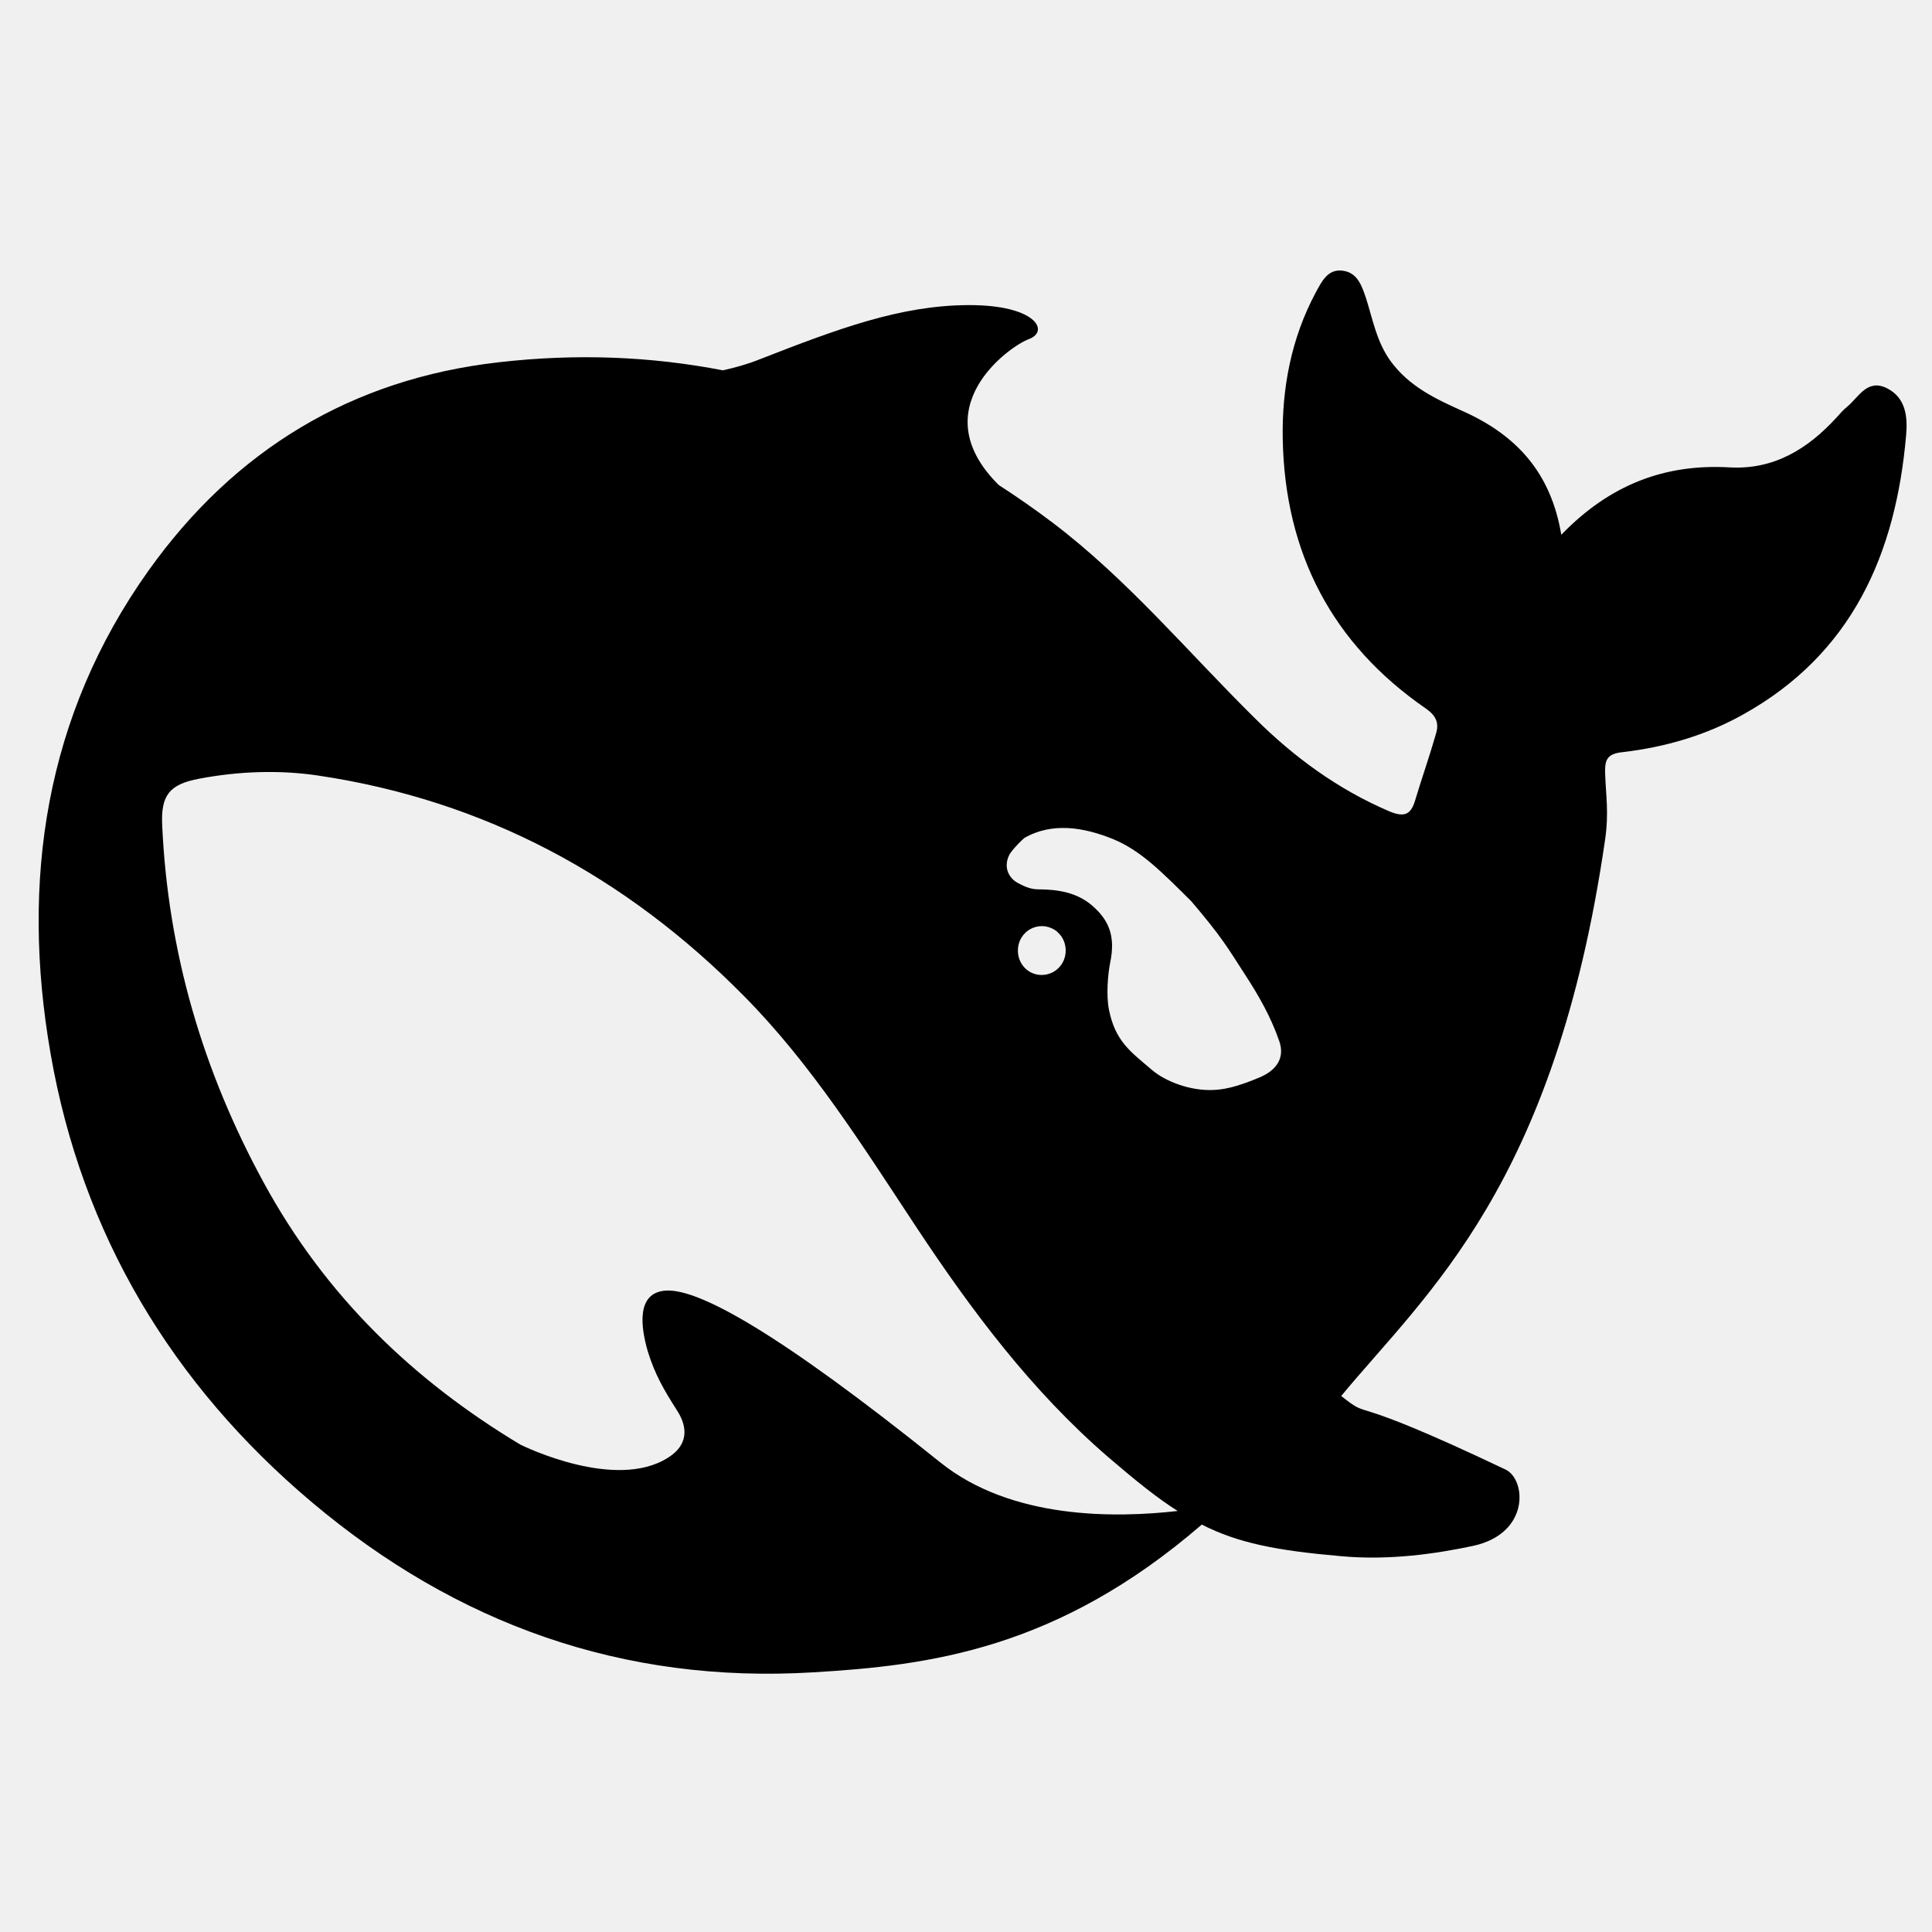
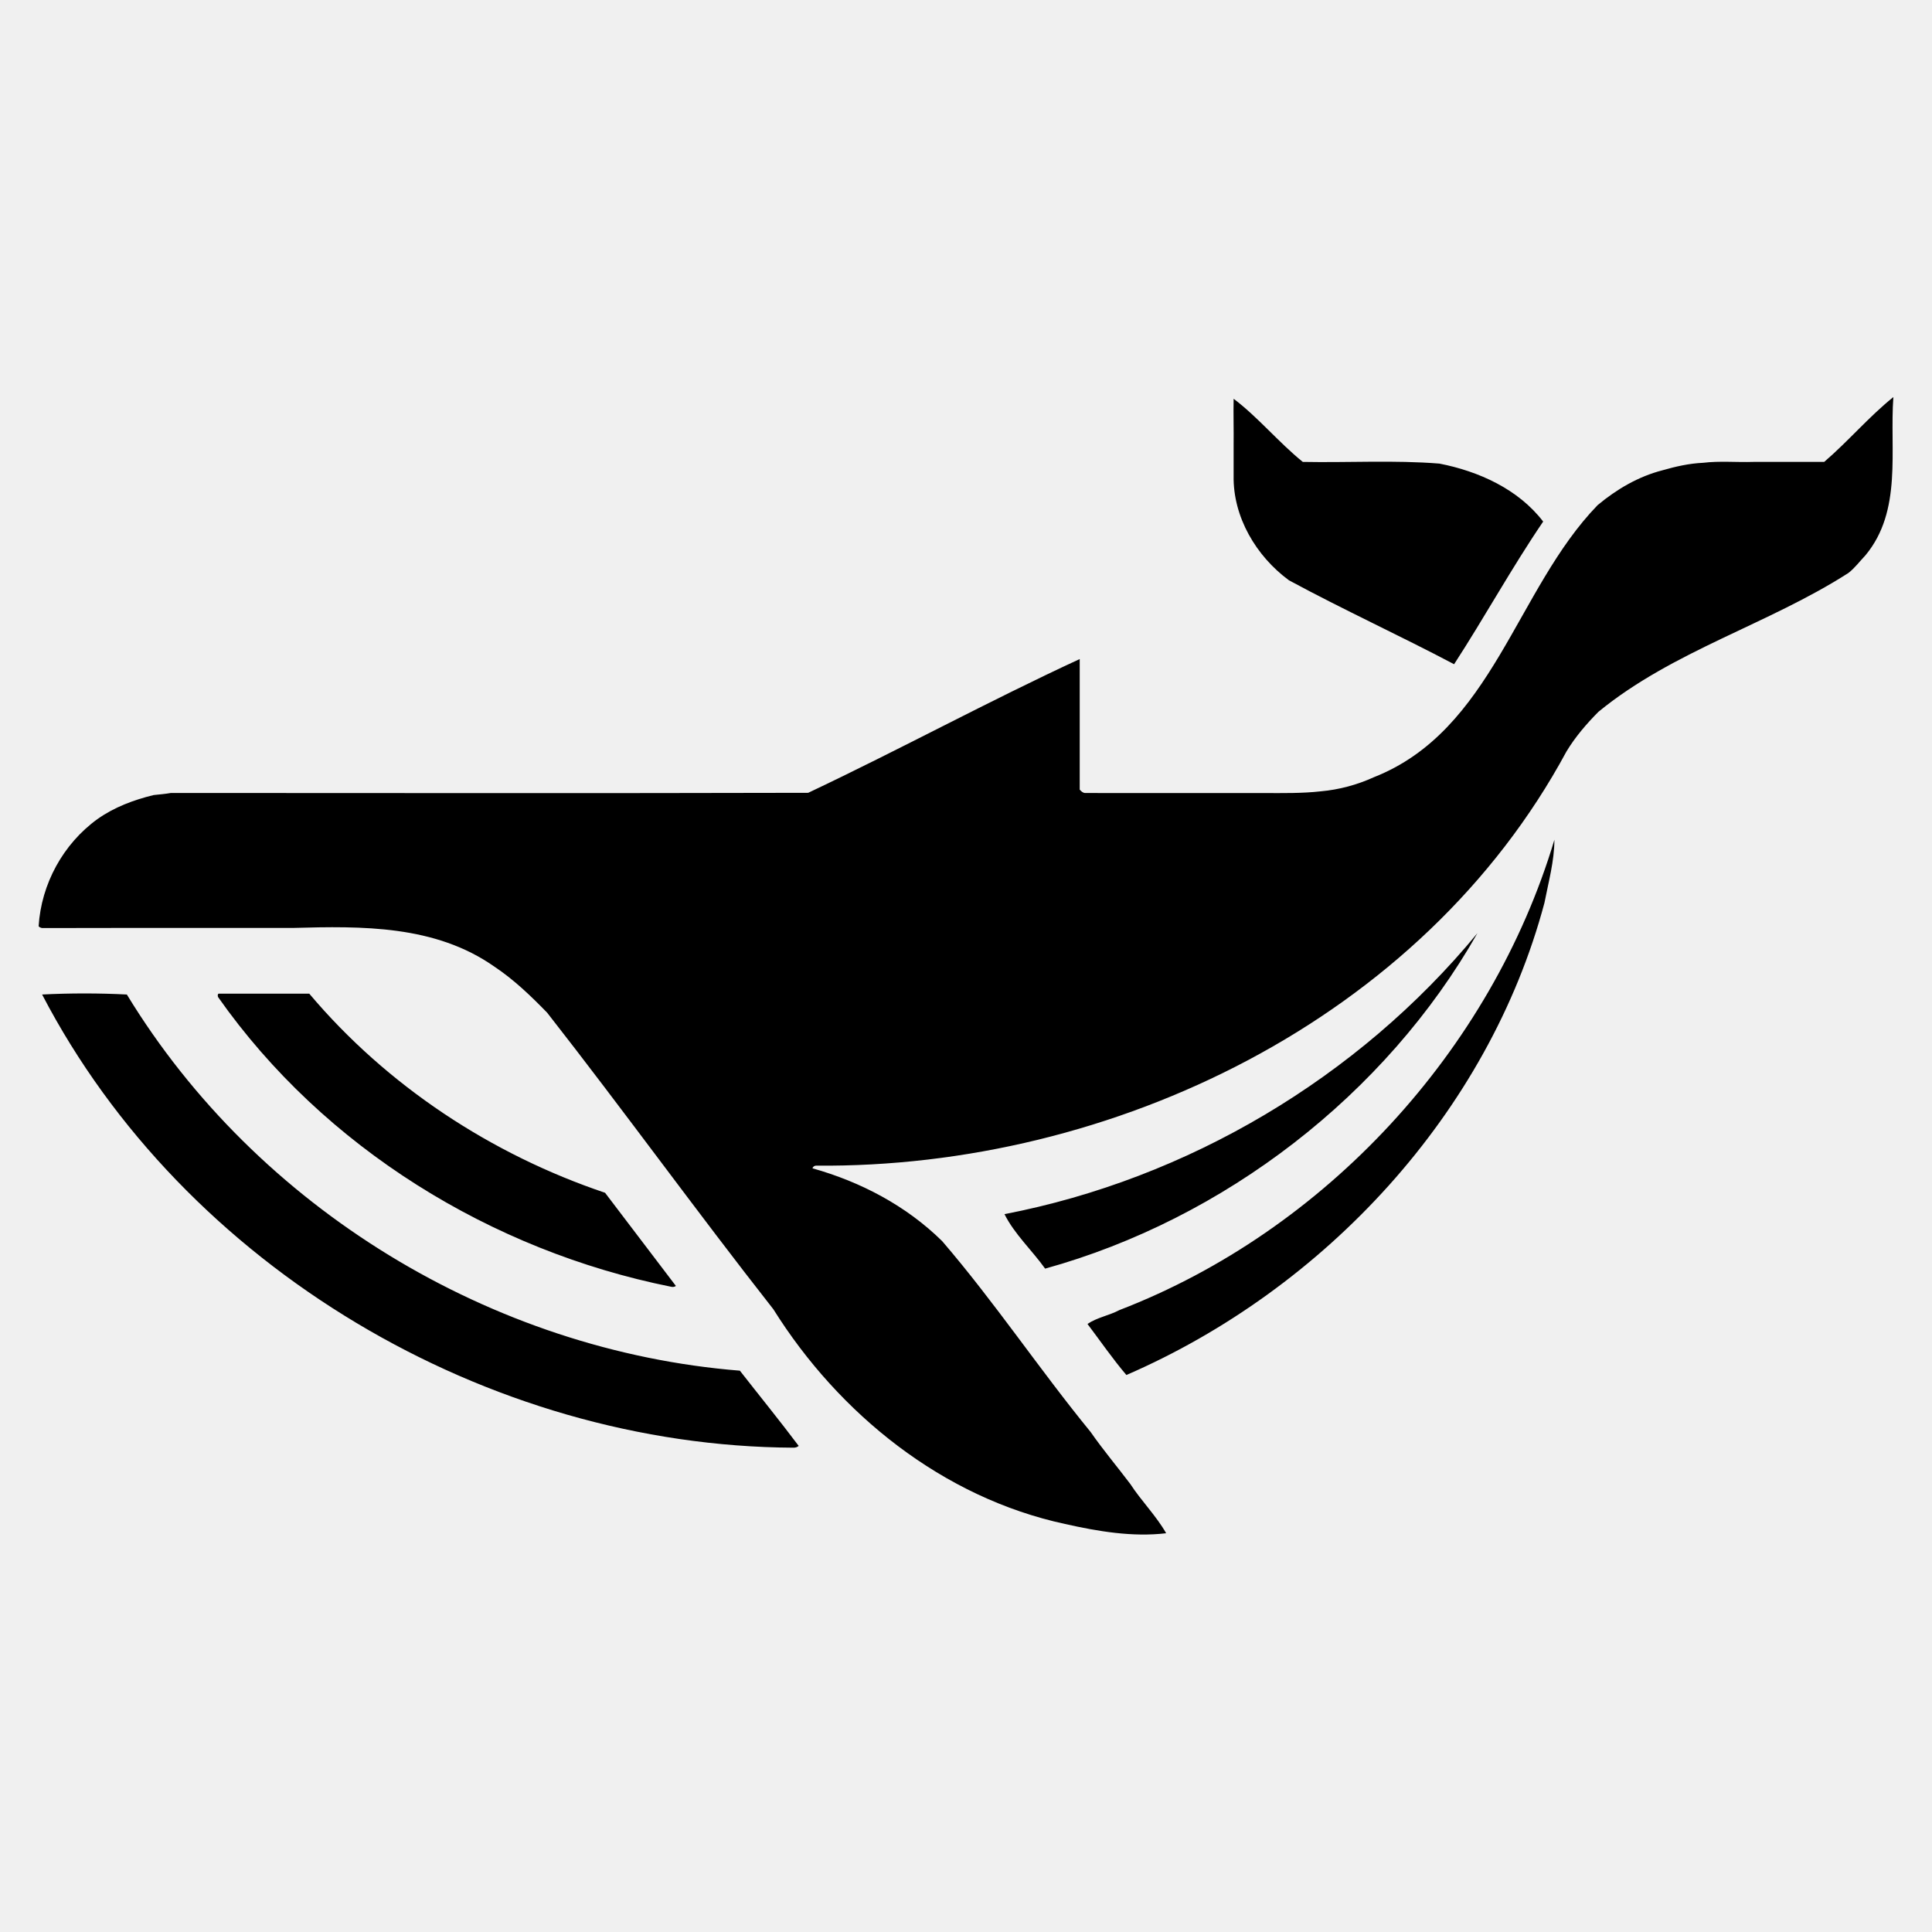
<svg xmlns="http://www.w3.org/2000/svg" width="50" height="50" viewBox="0 0 50 50" fill="none">
  <style>
		@media (prefers-color-scheme: dark) {
			path { fill: #fff; }
		}
	</style>
-   <path id="path" d="M48.835 10.048C48.323 9.792 48.102 10.28 47.803 10.528C47.701 10.608 47.614 10.712 47.527 10.808C46.779 11.624 45.905 12.16 44.762 12.096C43.092 12 41.666 12.536 40.406 13.84C40.138 12.232 39.248 11.272 37.893 10.656C37.184 10.336 36.467 10.016 35.97 9.32C35.623 8.824 35.529 8.272 35.356 7.728C35.246 7.4 35.135 7.064 34.765 7.008C34.363 6.944 34.206 7.288 34.048 7.576C33.418 8.752 33.173 10.048 33.197 11.36C33.252 14.312 34.474 16.664 36.9 18.336C37.176 18.528 37.247 18.72 37.16 19C36.995 19.576 36.797 20.136 36.624 20.712C36.514 21.08 36.349 21.16 35.962 21C34.631 20.432 33.481 19.592 32.464 18.576C30.739 16.872 29.179 14.992 27.233 13.52C26.776 13.176 26.319 12.856 25.847 12.552C23.862 10.584 26.107 8.968 26.627 8.776C27.17 8.576 26.816 7.888 25.059 7.896C23.302 7.904 21.695 8.504 19.647 9.304C19.348 9.424 19.032 9.512 18.709 9.584C16.85 9.224 14.92 9.144 12.903 9.376C9.106 9.808 6.073 11.64 3.843 14.768C1.165 18.528 0.534 22.8 1.307 27.256C2.118 31.952 4.466 35.84 8.074 38.88C11.816 42.032 16.125 43.576 21.041 43.28C24.027 43.104 27.352 42.696 31.102 39.456C32.047 39.936 33.04 40.128 34.686 40.272C35.955 40.392 37.176 40.208 38.121 40.008C39.602 39.688 39.499 38.288 38.964 38.032C34.623 35.968 35.576 36.808 34.71 36.128C36.916 33.464 40.24 30.696 41.54 21.728C41.643 21.016 41.556 20.568 41.54 19.992C41.532 19.64 41.611 19.504 42.005 19.464C43.092 19.336 44.148 19.032 45.117 18.488C47.929 16.92 49.064 14.344 49.331 11.256C49.371 10.784 49.324 10.296 48.835 10.048ZM24.326 37.84C20.12 34.464 18.079 33.352 17.236 33.4C16.448 33.448 16.59 34.368 16.763 34.968C16.944 35.56 17.181 35.968 17.512 36.488C17.74 36.832 17.898 37.344 17.283 37.728C15.928 38.584 13.573 37.44 13.462 37.384C10.721 35.736 8.428 33.56 6.813 30.584C5.253 27.72 4.348 24.648 4.198 21.368C4.158 20.576 4.387 20.296 5.159 20.152C6.175 19.96 7.223 19.92 8.239 20.072C12.533 20.712 16.189 22.672 19.253 25.776C21.002 27.544 22.325 29.656 23.689 31.72C25.138 33.912 26.698 36 28.683 37.712C29.384 38.312 29.943 38.768 30.479 39.104C28.864 39.288 26.17 39.328 24.326 37.84ZM26.343 24.6C26.343 24.248 26.619 23.968 26.966 23.968C27.044 23.968 27.115 23.984 27.178 24.008C27.265 24.04 27.344 24.088 27.407 24.16C27.517 24.272 27.58 24.432 27.58 24.6C27.58 24.952 27.304 25.232 26.957 25.232C26.611 25.232 26.343 24.952 26.343 24.6ZM32.606 27.88C32.205 28.048 31.803 28.192 31.416 28.208C30.818 28.24 30.164 27.992 29.81 27.688C29.258 27.216 28.864 26.952 28.699 26.128C28.628 25.776 28.668 25.232 28.73 24.92C28.872 24.248 28.714 23.816 28.25 23.424C27.872 23.104 27.391 23.016 26.863 23.016C26.666 23.016 26.485 22.928 26.351 22.856C26.13 22.744 25.949 22.464 26.123 22.12C26.178 22.008 26.446 21.736 26.509 21.688C27.226 21.272 28.053 21.408 28.817 21.72C29.526 22.016 30.061 22.56 30.834 23.328C31.622 24.256 31.763 24.512 32.212 25.208C32.567 25.752 32.89 26.312 33.11 26.952C33.245 27.352 33.071 27.68 32.606 27.88Z" fill="#000" fill-opacity="1" fill-rule="nonzero" />
+   <path id="path" d="M5.655 25.716C5.628 25.738 5.633 25.777 5.645 25.806C8.387 29.707 12.723 32.368 17.358 33.299C17.403 33.310 17.455 33.310 17.492 33.280C16.882 32.477 16.270 31.670 15.659 30.869C12.715 29.877 10.017 28.103 8.004 25.716C7.221 25.716 6.438 25.716 5.655 25.716ZM1.090 25.738C4.770 32.805 12.616 37.426 20.536 37.466C20.584 37.467 20.634 37.452 20.670 37.420C20.179 36.766 19.651 36.117 19.148 35.473C12.732 34.959 6.651 31.272 3.283 25.738C2.560 25.701 1.810 25.701 1.090 25.738ZM38.236 24.150C35.148 27.897 30.732 30.509 25.996 31.422C26.252 31.936 26.710 32.359 27.048 32.832C31.682 31.549 35.863 28.331 38.236 24.150ZM40.228 21.733C38.591 27.195 34.301 31.850 28.972 33.904C28.705 34.046 28.394 34.094 28.144 34.264C28.476 34.703 28.793 35.165 29.151 35.585C34.282 33.360 38.519 28.807 39.970 23.366C40.075 22.826 40.226 22.286 40.228 21.733ZM31.926 10.320C31.918 10.708 31.931 11.128 31.926 11.529C31.926 11.790 31.926 12.051 31.926 12.312C31.907 13.378 32.509 14.394 33.358 15.018C34.764 15.779 36.223 16.446 37.632 17.190C38.423 15.972 39.120 14.699 39.937 13.498C39.295 12.660 38.269 12.196 37.252 11.998C36.084 11.904 34.893 11.977 33.716 11.954C33.090 11.448 32.558 10.797 31.926 10.320ZM47.210 11.954C46.598 11.954 45.986 11.954 45.375 11.954C44.943 11.968 44.504 11.925 44.077 11.977C43.720 11.993 43.368 12.072 43.025 12.171C42.401 12.331 41.840 12.661 41.347 13.072C39.232 15.253 38.626 18.907 35.551 20.116C35.121 20.312 34.654 20.437 34.186 20.479C33.698 20.534 33.203 20.525 32.709 20.524C32.105 20.524 31.501 20.524 30.897 20.524C29.957 20.524 29.016 20.526 28.077 20.523C28.021 20.517 27.978 20.475 27.943 20.435C27.942 19.309 27.943 18.178 27.943 17.056C25.586 18.145 23.279 19.401 20.916 20.518C15.420 20.532 9.921 20.523 4.424 20.522C4.275 20.548 4.126 20.560 3.976 20.576C3.462 20.701 2.957 20.889 2.522 21.198C1.633 21.840 1.066 22.881 1.000 23.971C1.021 23.999 1.057 24.011 1.090 24.018C2.432 24.012 3.775 24.017 5.117 24.015C5.938 24.015 6.759 24.015 7.579 24.015C9.371 23.965 11.262 23.940 12.793 25.015C13.299 25.352 13.737 25.773 14.160 26.208C16.145 28.744 18.027 31.352 20.015 33.884C21.717 36.601 24.402 38.759 27.562 39.440C28.414 39.632 29.312 39.784 30.180 39.680C29.924 39.230 29.537 38.844 29.251 38.404C28.912 37.955 28.548 37.524 28.227 37.062C26.904 35.445 25.743 33.702 24.382 32.119C23.450 31.202 22.274 30.586 21.028 30.236C21.035 30.196 21.078 30.167 21.117 30.167C28.790 30.236 36.802 26.383 40.539 19.450C40.767 19.072 41.058 18.733 41.369 18.420C43.297 16.841 45.757 16.162 47.836 14.829C48.005 14.698 48.132 14.524 48.278 14.371C49.239 13.215 48.900 11.657 49.000 10.276C48.367 10.785 47.829 11.423 47.210 11.954Z" fill="#000" fill-opacity="1" fill-rule="nonzero" />
</svg>
